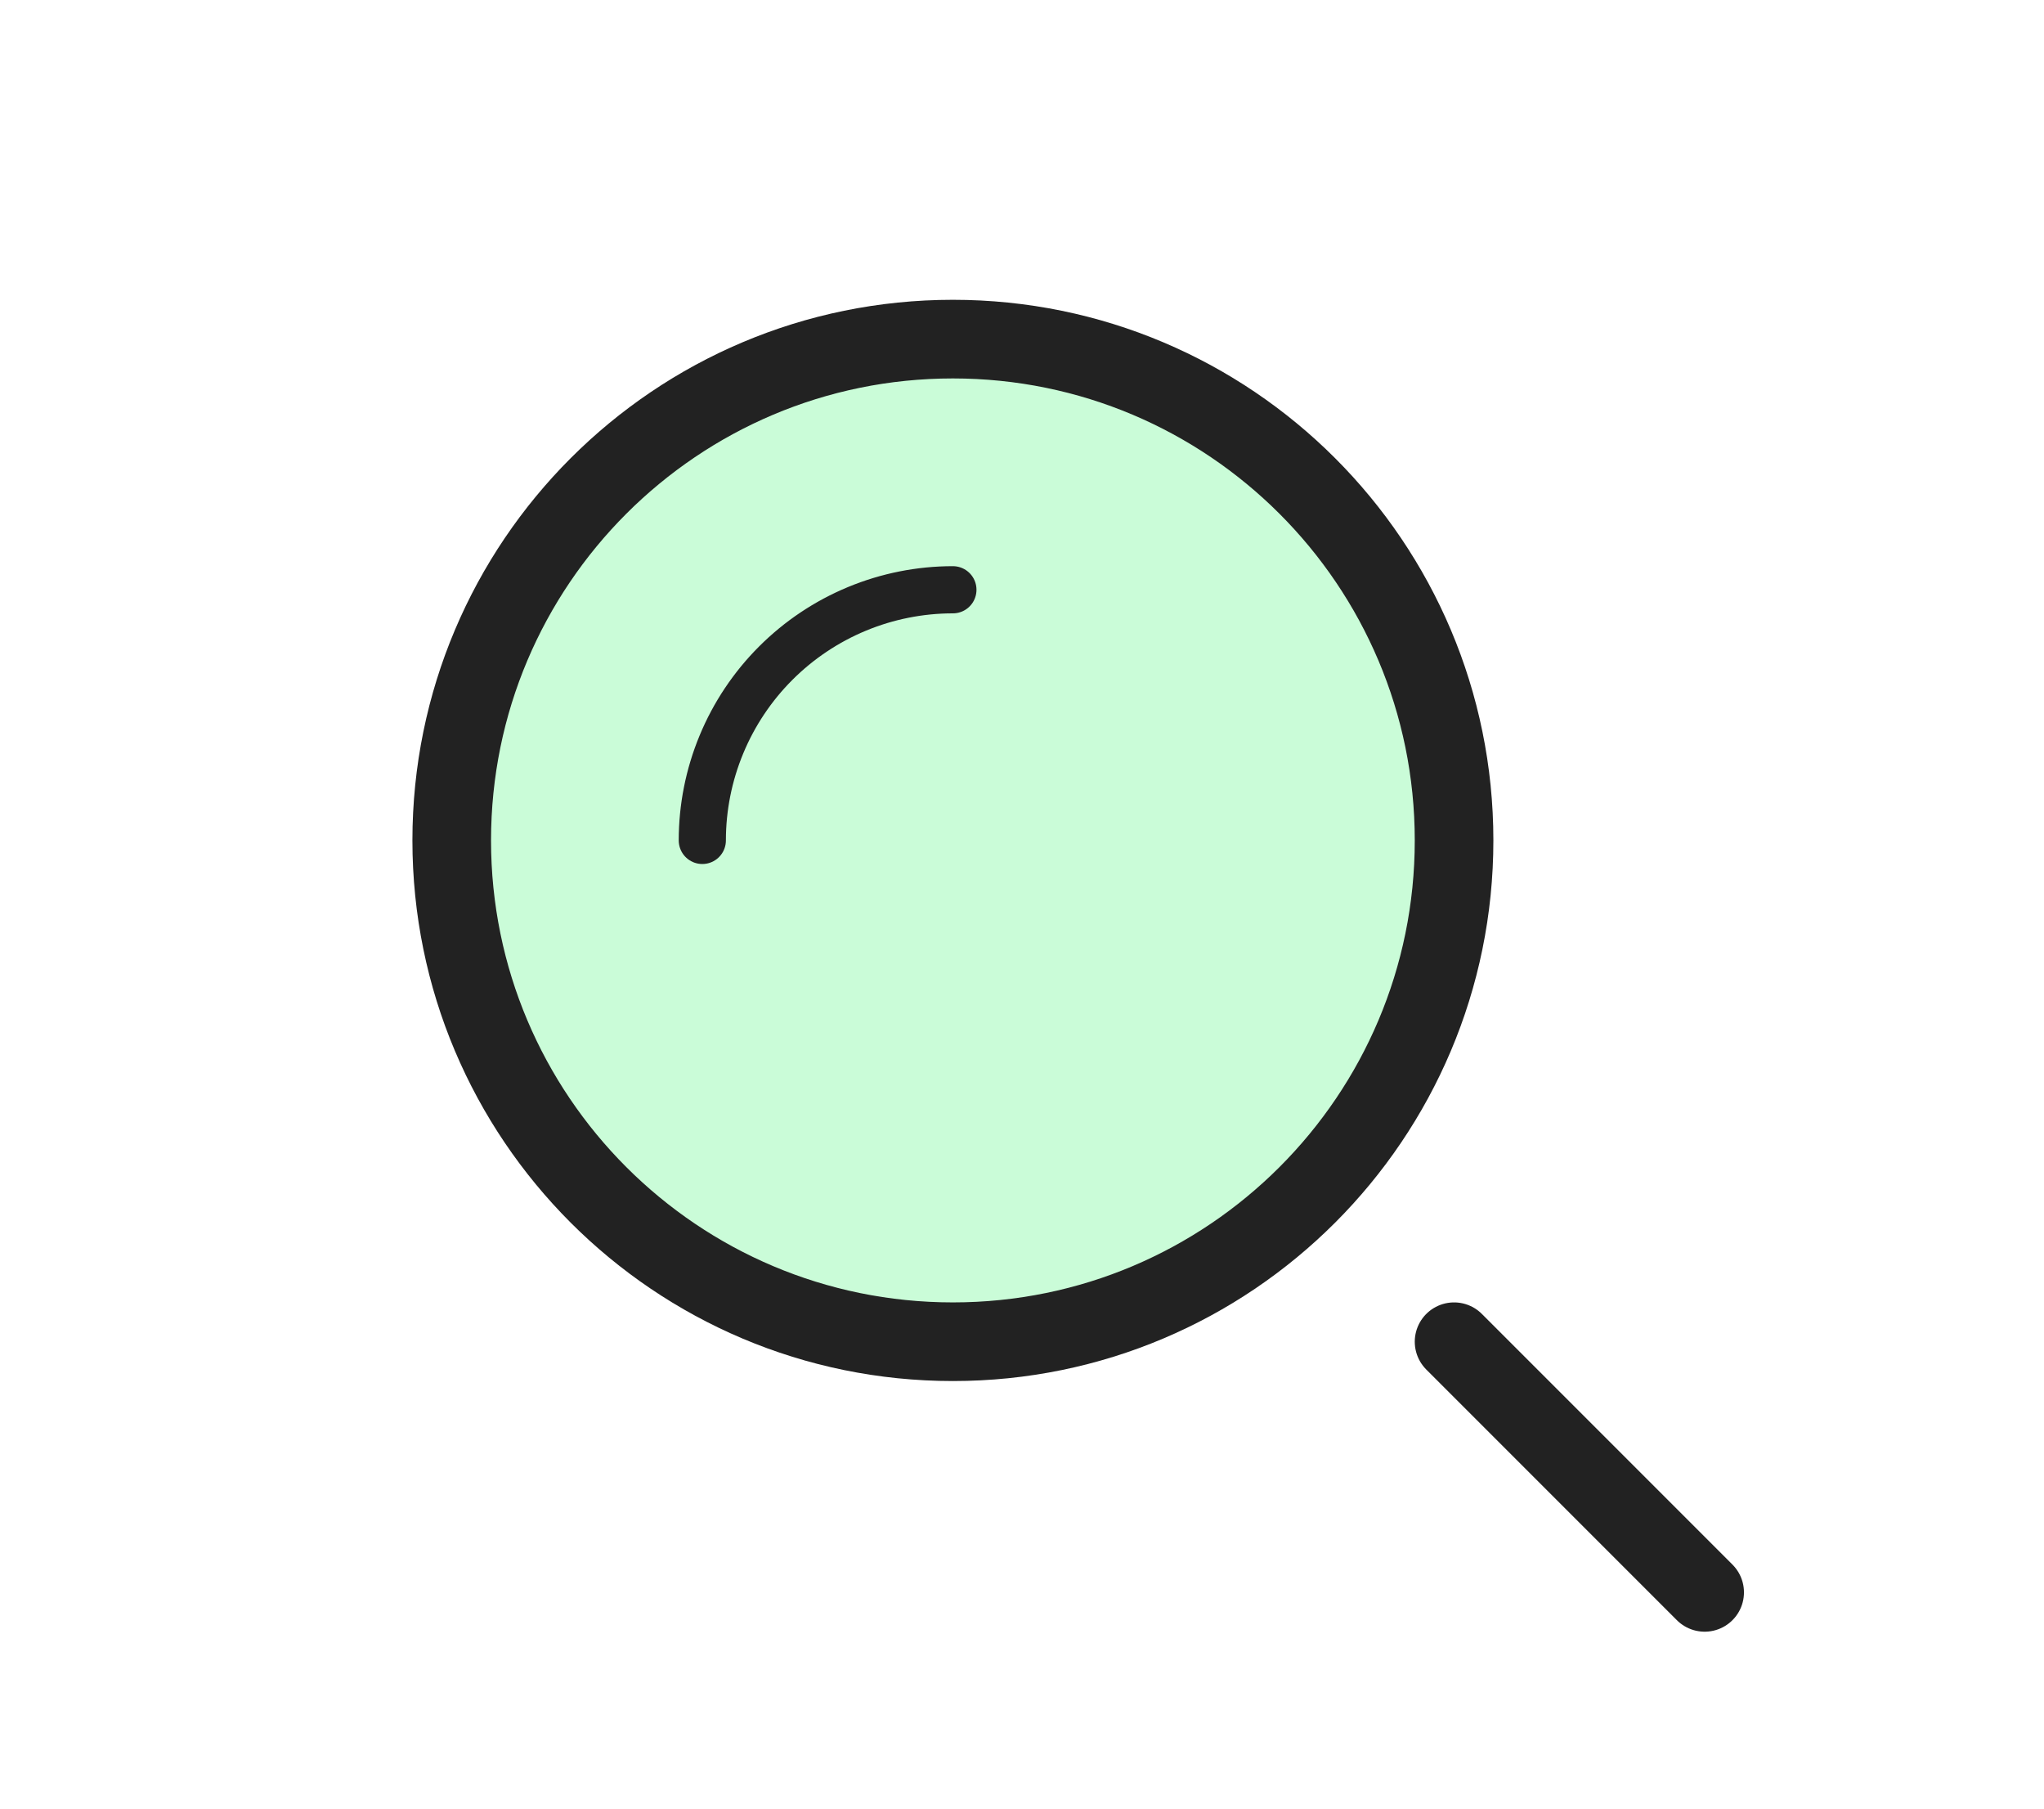
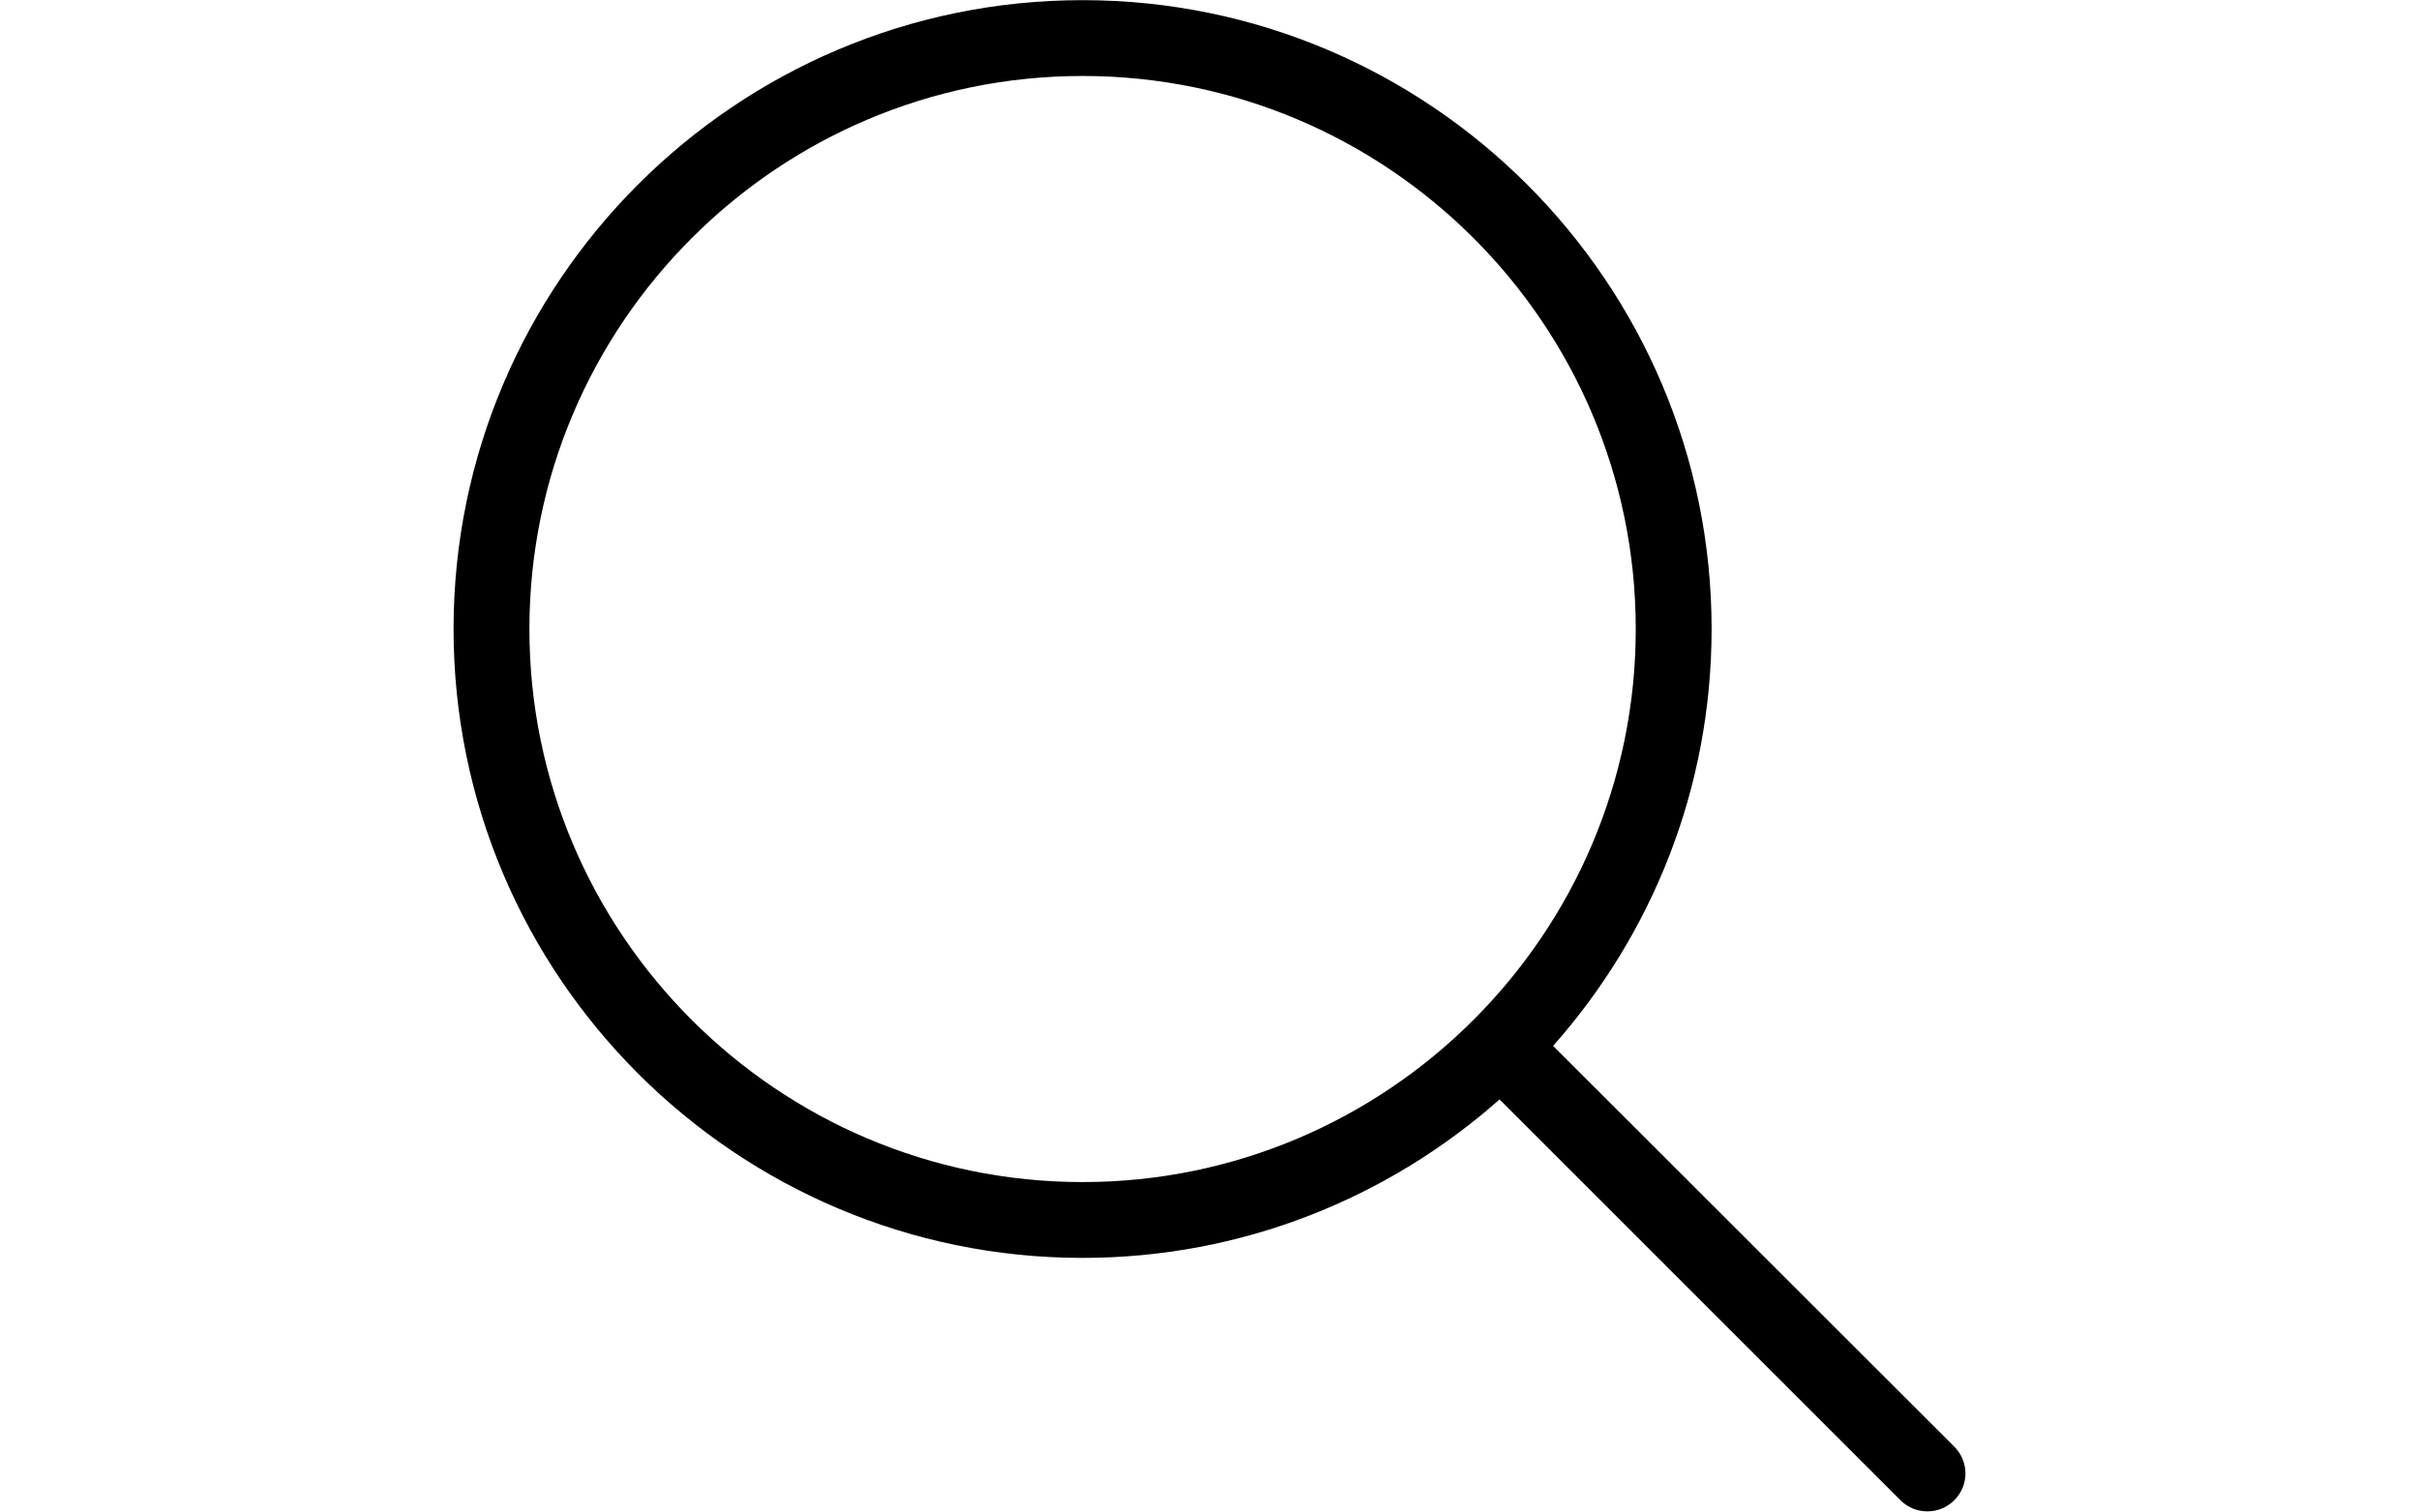
- <svg xmlns="http://www.w3.org/2000/svg" width="52" height="46" viewBox="0 0 52 46" fill="none">
-   <circle cx="24.242" cy="21.375" r="12.75" fill="#CAFCD8" stroke="#222222" stroke-width="2" />
-   <path d="M24.242 15C23.405 15 22.576 15.165 21.803 15.485C21.029 15.806 20.327 16.275 19.735 16.867C19.143 17.459 18.673 18.162 18.353 18.935C18.032 19.709 17.867 20.538 17.867 21.375" stroke="#222222" stroke-width="1.2" stroke-linecap="round" />
-   <path d="M43.367 40.5L36.992 34.125" stroke="#222222" stroke-width="2" stroke-linecap="round" />
+ <svg xmlns="http://www.w3.org/2000/svg" fill="#000000" height="500px" width="800px" version="1.1" id="Capa_1" viewBox="0 0 488.4 488.4" xml:space="preserve">
+   <g>
+     <g>
+       <path d="M0,203.25c0,112.1,91.2,203.2,203.2,203.2c51.6,0,98.8-19.4,134.7-51.2l129.5,129.5c2.4,2.4,5.5,3.6,8.7,3.6    s6.3-1.2,8.7-3.6c4.8-4.8,4.8-12.5,0-17.3l-129.6-129.5c31.8-35.9,51.2-83,51.2-134.7c0-112.1-91.2-203.2-203.2-203.2    S0,91.15,0,203.25z M381.9,203.25c0,98.5-80.2,178.7-178.7,178.7s-178.7-80.2-178.7-178.7s80.2-178.7,178.7-178.7    S381.9,104.65,381.9,203.25z" />
+     </g>
+   </g>
</svg>
